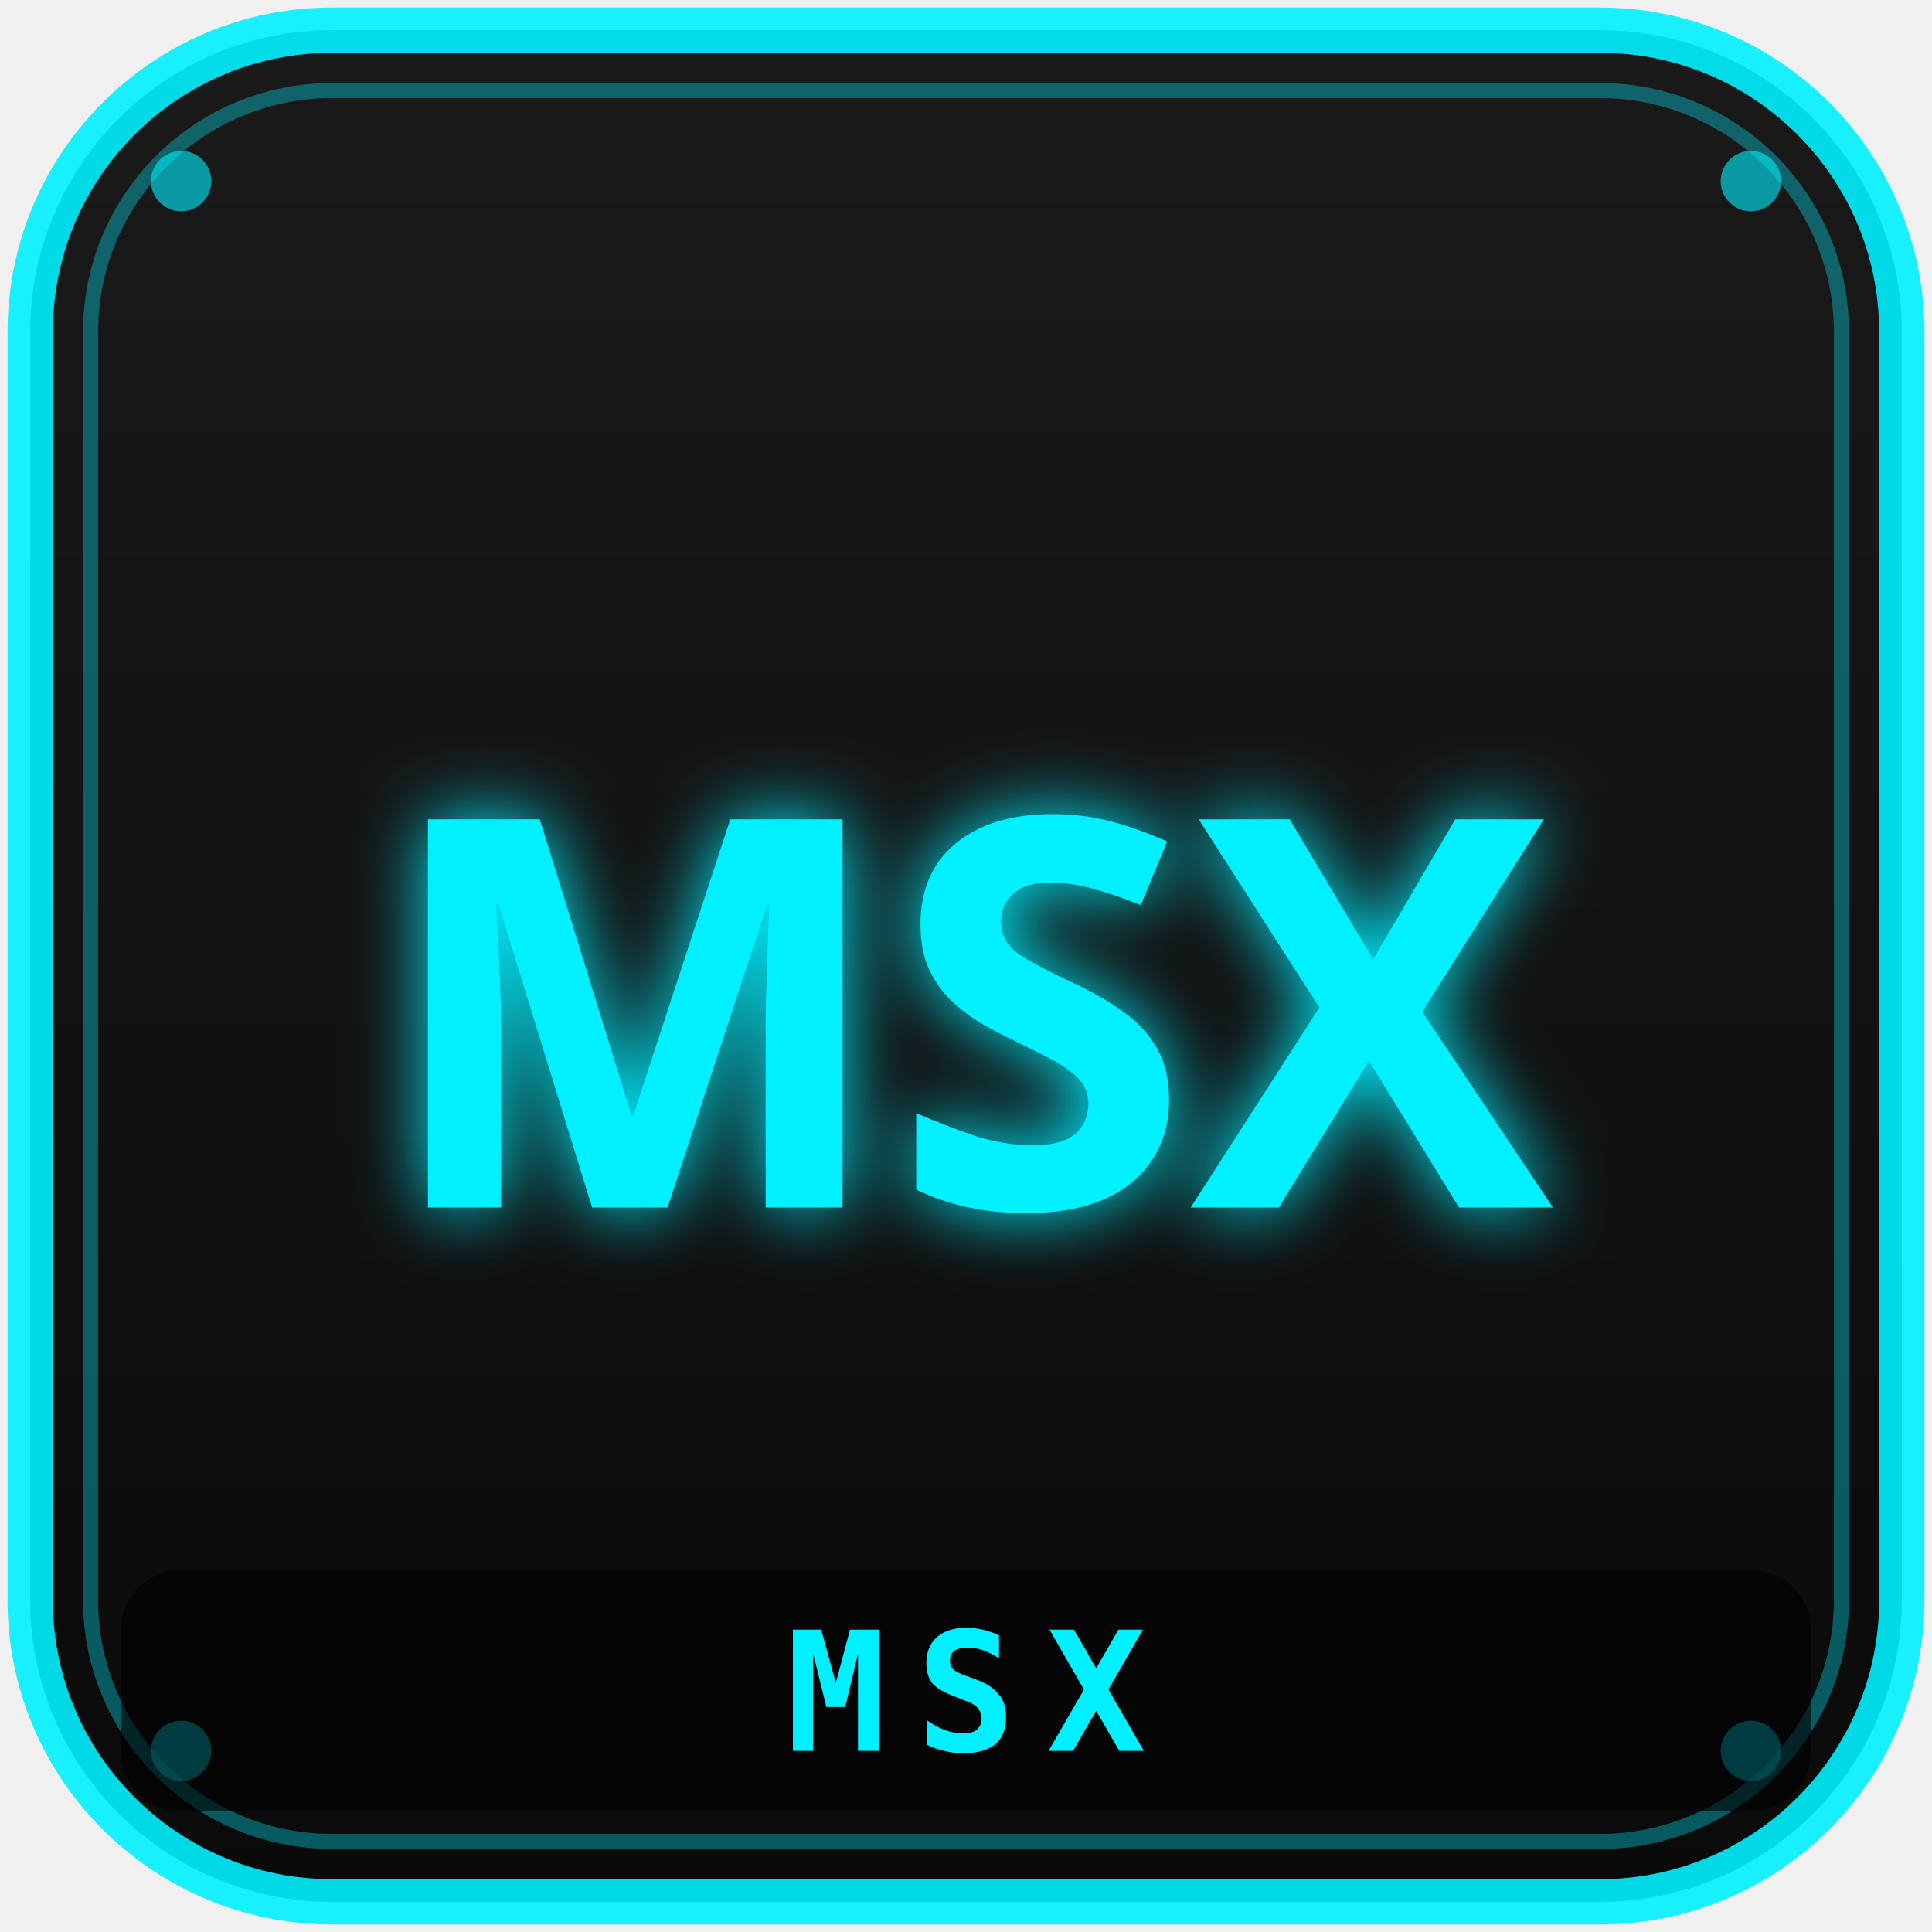
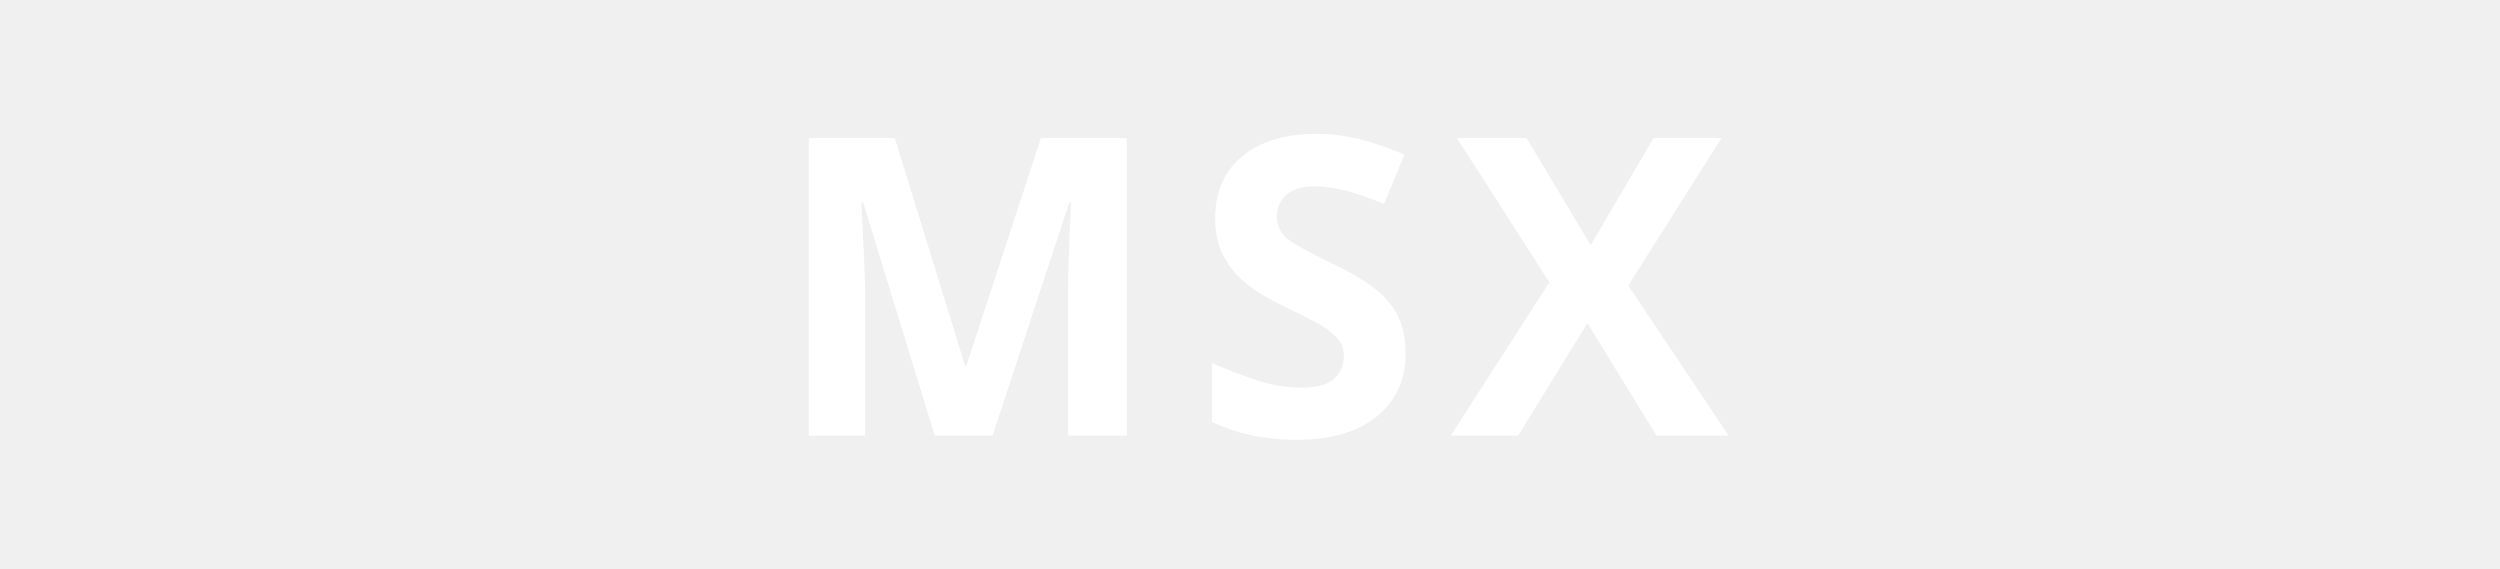
- <svg xmlns="http://www.w3.org/2000/svg" viewBox="0 0 64 64" width="64" height="64" fill="none">
-   <defs>
-     <linearGradient id="bg-msx" x1="0" y1="0" x2="0" y2="1">
-       <stop offset="0%" stop-color="#1a1a1a" />
-       <stop offset="100%" stop-color="#0a0a0a" />
-     </linearGradient>
-     <filter id="glow-msx" x="-50%" y="-50%" width="200%" height="200%">
-       <feGaussianBlur stdDeviation="1.2" result="b" />
-       <feMerge>
-         <feMergeNode in="b" />
-         <feMergeNode in="SourceGraphic" />
-       </feMerge>
-     </filter>
-   </defs>
-   <rect x="1" y="1" width="62" height="62" rx="10" fill="url(#bg-msx)" />
-   <rect x="1" y="1" width="62" height="62" rx="10" fill="none" stroke="#00f0ff" stroke-width="1.5" opacity=".9" />
-   <rect x="3" y="3" width="58" height="58" rx="8" fill="none" stroke="#00f0ff" stroke-width=".5" opacity=".35" />
-   <circle cx="6" cy="6" r="1" fill="#00f0ff" opacity=".6" />
-   <circle cx="58" cy="6" r="1" fill="#00f0ff" opacity=".6" />
-   <circle cx="6" cy="58" r="1" fill="#00f0ff" opacity=".6" />
-   <circle cx="58" cy="58" r="1" fill="#00f0ff" opacity=".6" />
-   <g filter="url(#glow-msx)">
-     <text x="32" y="40" text-anchor="middle" font-family="Arial Black" font-size="18" font-weight="900" fill="#00f0ff">MSX</text>
-   </g>
-   <rect x="4" y="52" width="56" height="8" rx="2" fill="#000" opacity=".6" />
-   <text x="32" y="58" text-anchor="middle" font-family="ui-monospace, Menlo, monospace" font-size="5.5" font-weight="700" fill="#00f0ff" letter-spacing="1">MSX</text>
+ <svg xmlns="http://www.w3.org/2000/svg" viewBox="0 0 264 60" fill="#fff">
+   <text x="132" y="46" text-anchor="middle" font-family="Arial Black,sans-serif" font-size="44" font-weight="900" letter-spacing="3">MSX</text>
</svg>
